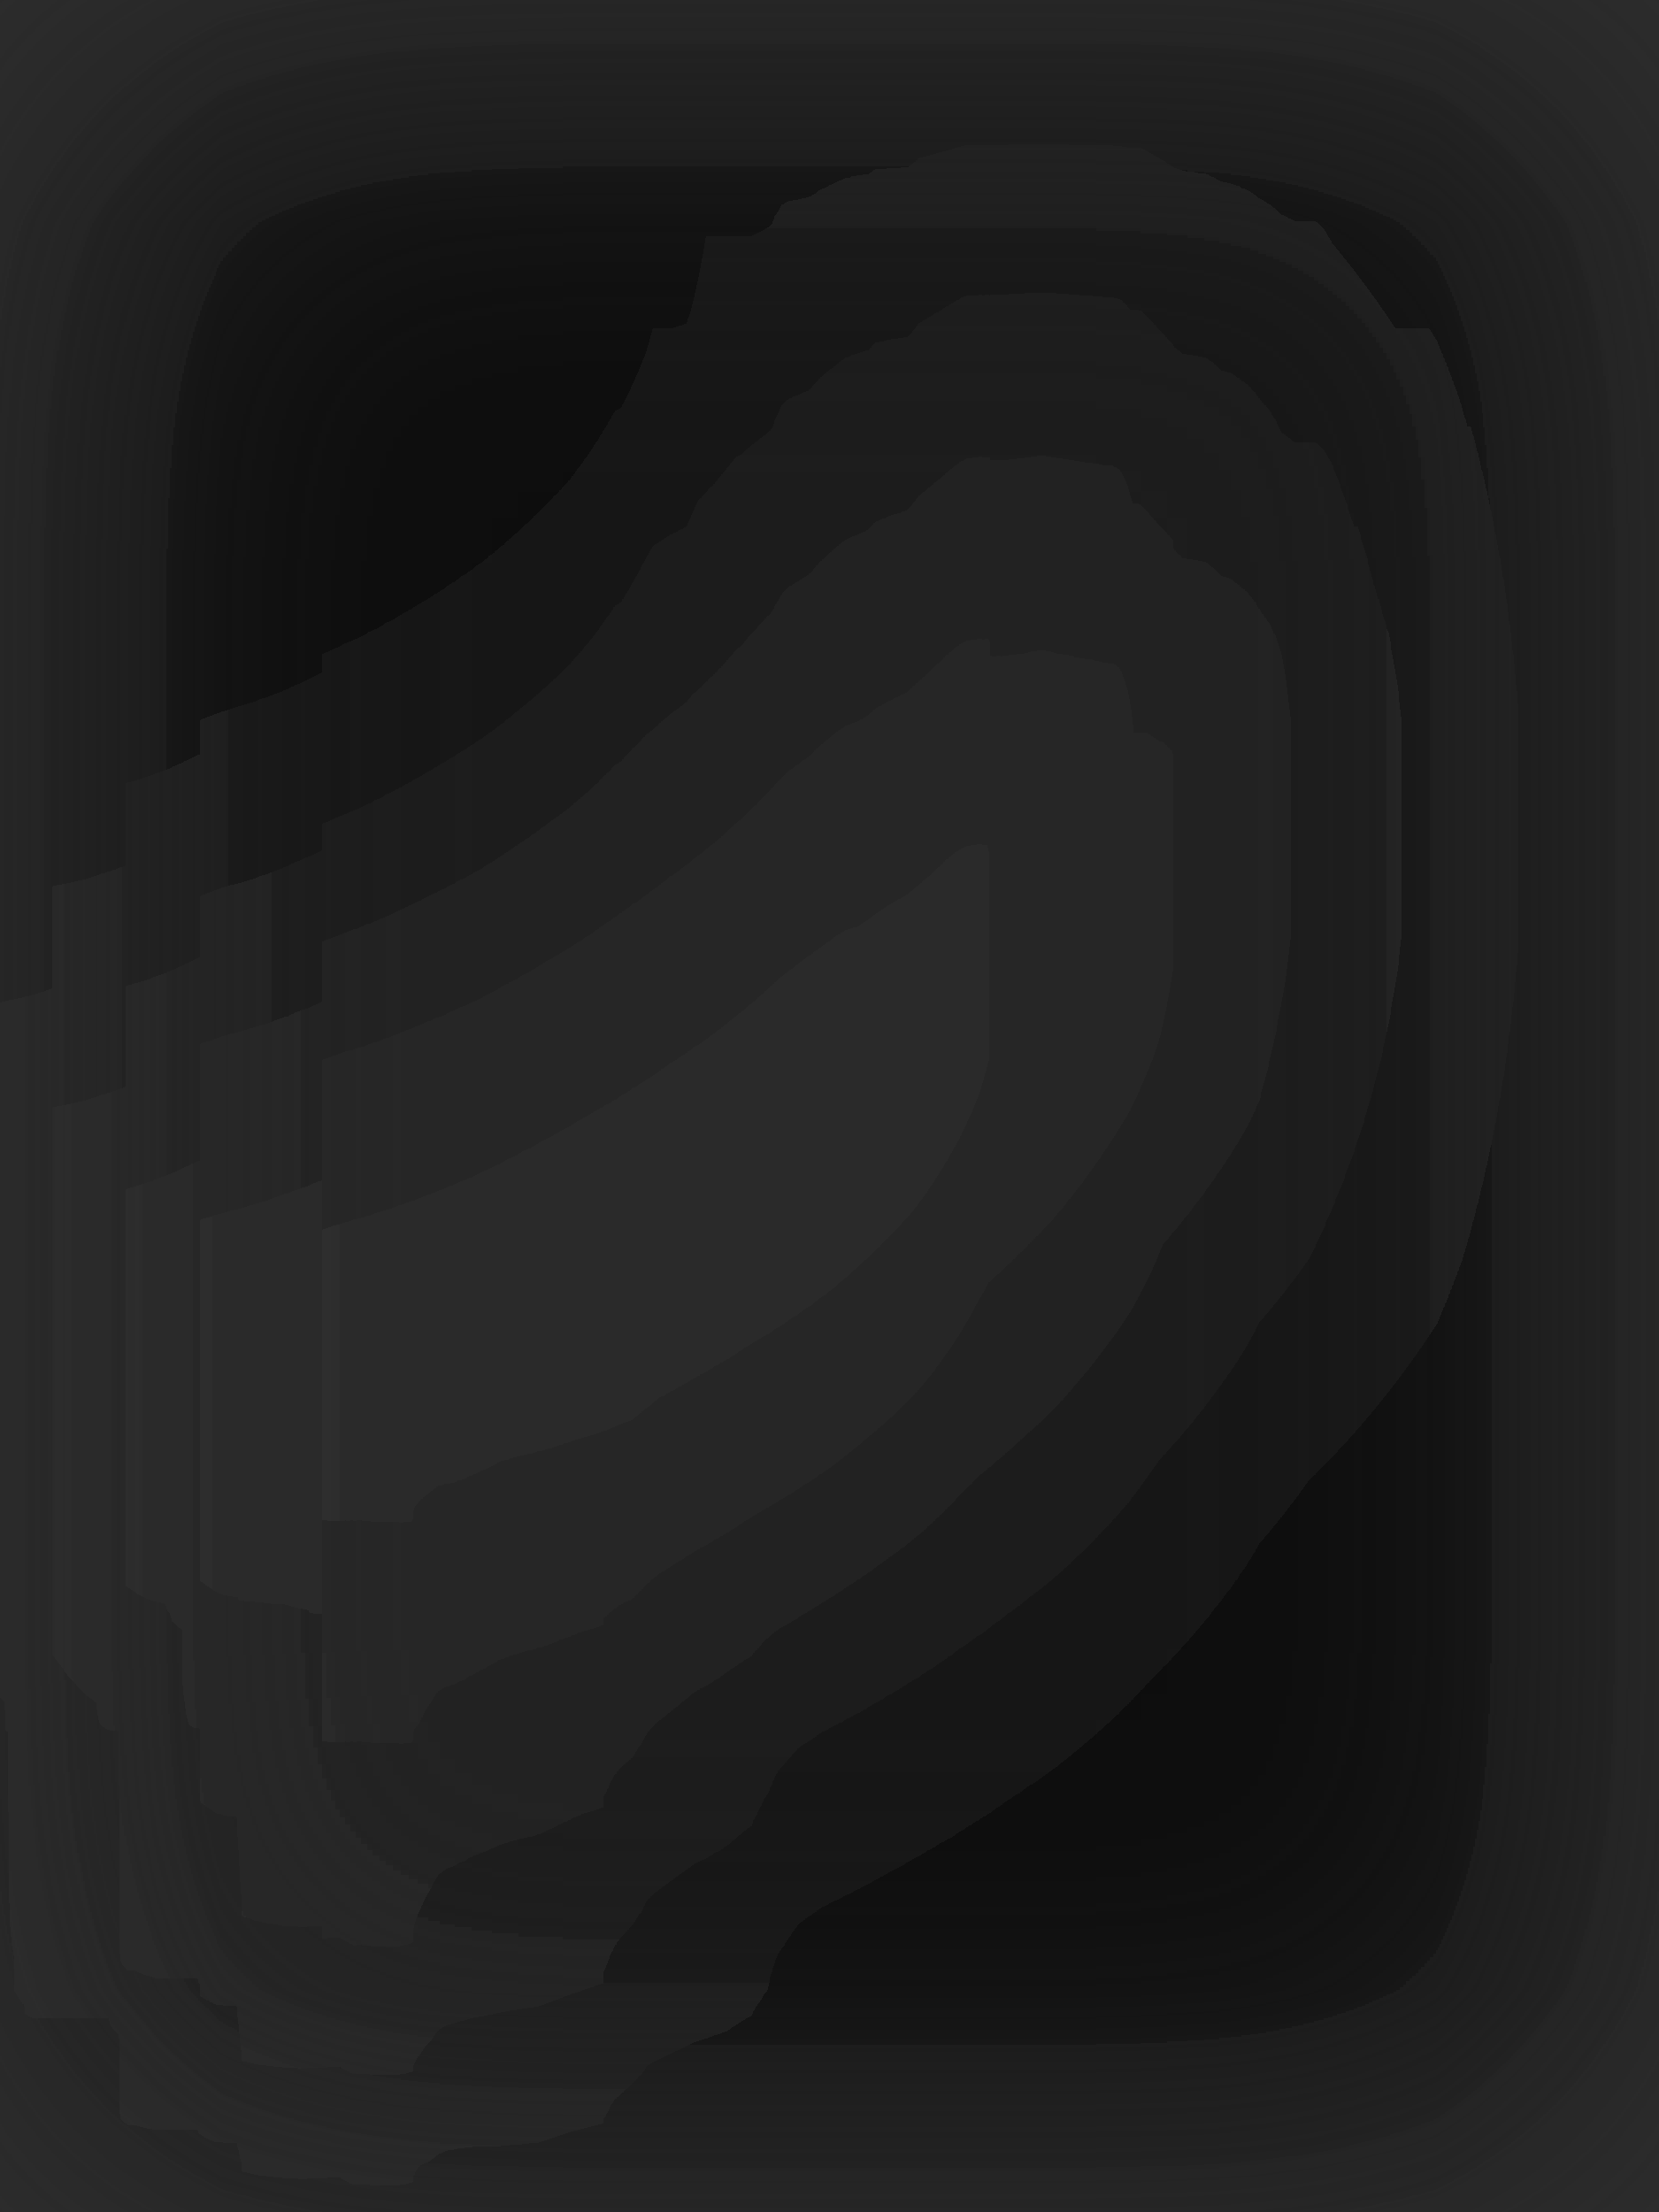
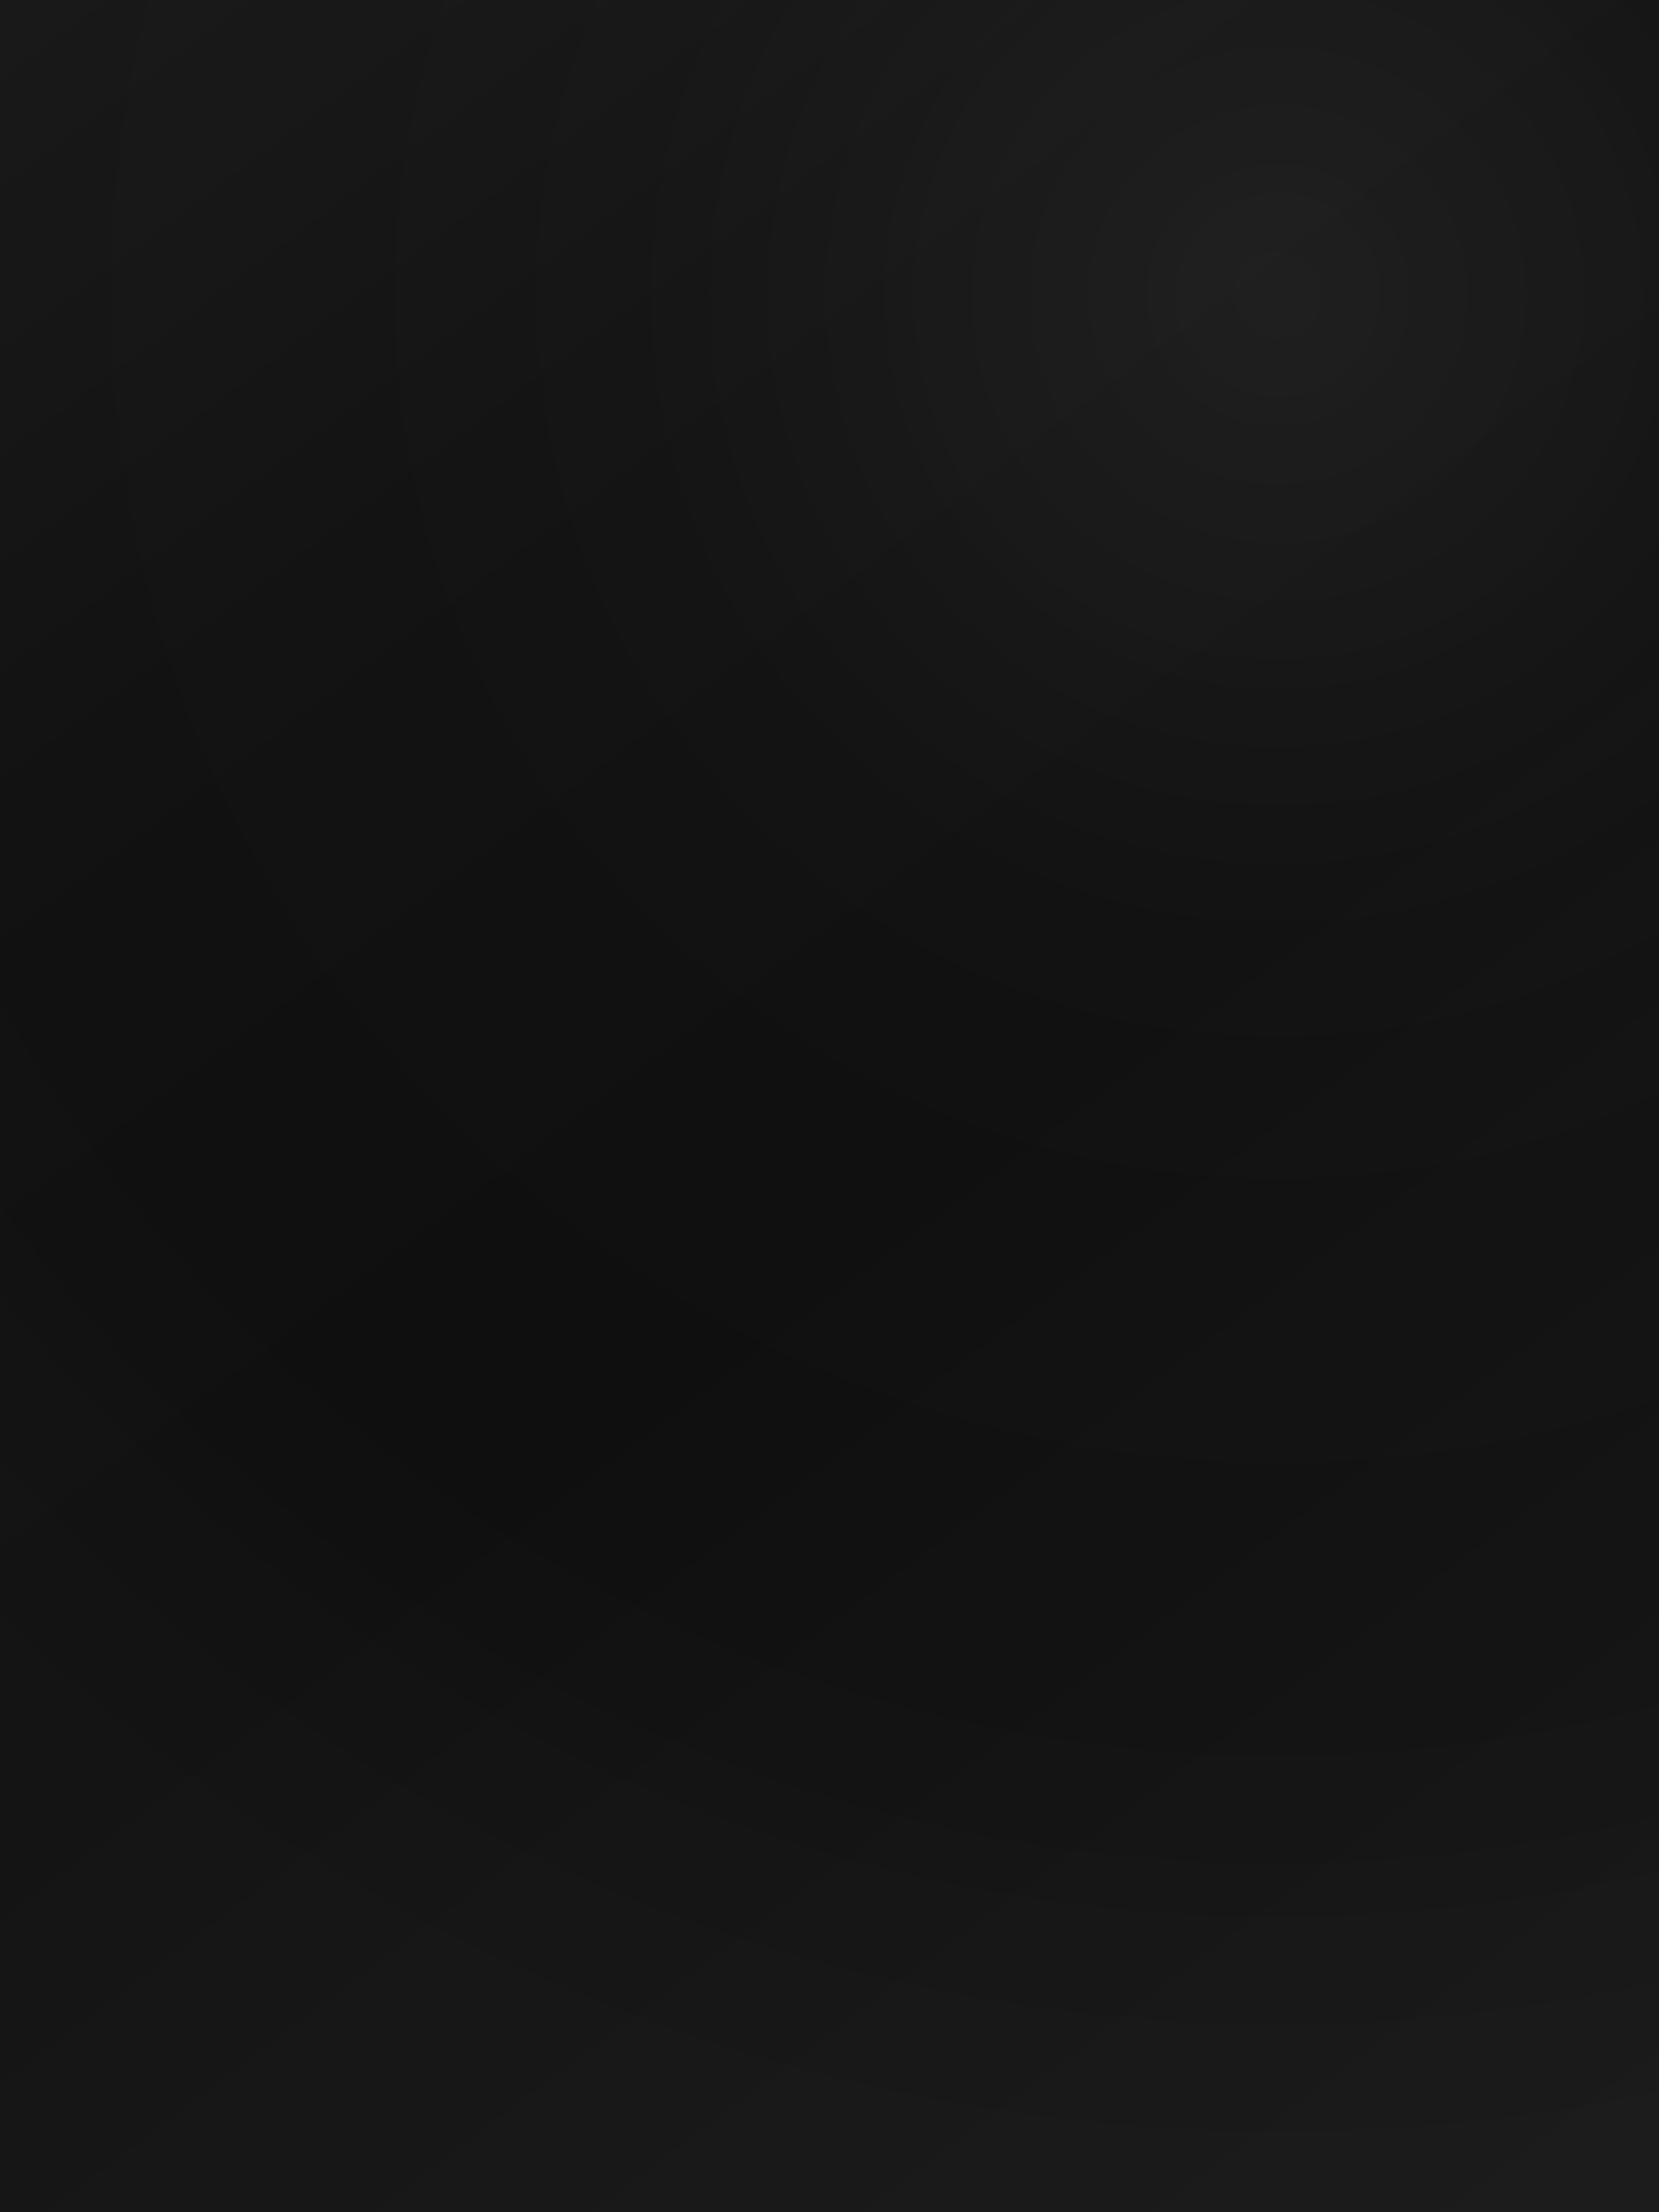
- <svg xmlns="http://www.w3.org/2000/svg" id="visual" viewBox="0 0 675 900" width="675" height="900" version="1.1">
+ <svg xmlns="http://www.w3.org/2000/svg" viewBox="0 0 675 900" width="675" height="900" preserveAspectRatio="xMidYMid slice">
  <defs>
-     <filter id="blur1" x="-10%" y="-10%" width="120%" height="120%">
-       <feFlood flood-opacity="0" result="BackgroundImageFix" />
-       <feBlend mode="normal" in="SourceGraphic" in2="BackgroundImageFix" result="shape" />
-       <feGaussianBlur stdDeviation="167" result="effect1_foregroundBlur" />
-     </filter>
+     <linearGradient id="branory-fill" gradientUnits="userSpaceOnUse" x1="0" y1="0" x2="675" y2="900">
+       <stop offset="0" stop-color="#242424" />
+       <stop offset="0.28" stop-color="#121212" />
+       <stop offset="0.52" stop-color="#0d0d0d" />
+       <stop offset="0.78" stop-color="#181818" />
+       <stop offset="1" stop-color="#1f1f1f" />
+     </linearGradient>
+     <radialGradient id="branory-depth" gradientUnits="userSpaceOnUse" cx="520" cy="120" r="780">
+       <stop offset="0" stop-color="#2c2c2c" />
+       <stop offset="0.35" stop-color="#151515" />
+       <stop offset="0.72" stop-color="#101010" />
+       <stop offset="1" stop-color="#1a1a1a" />
+     </radialGradient>
  </defs>
-   <rect width="675" height="900" fill="#2A2A2A" />
-   <g filter="url(#blur1)">
-     <circle cx="195" cy="734" fill="#0F0F0F" r="371" />
-     <circle cx="417" cy="759" fill="#2A2A2A" r="371" />
-     <circle cx="495" cy="586" fill="#0F0F0F" r="371" />
-     <circle cx="674" cy="26" fill="#0F0F0F" r="371" />
-     <circle cx="158" cy="337" fill="#2A2A2A" r="371" />
-     <circle cx="20" cy="38" fill="#0F0F0F" r="371" />
-   </g>
+   <rect width="675" height="900" fill="url(#branory-fill)" />
+   <rect width="675" height="900" fill="url(#branory-depth)" opacity="0.55" />
</svg>
